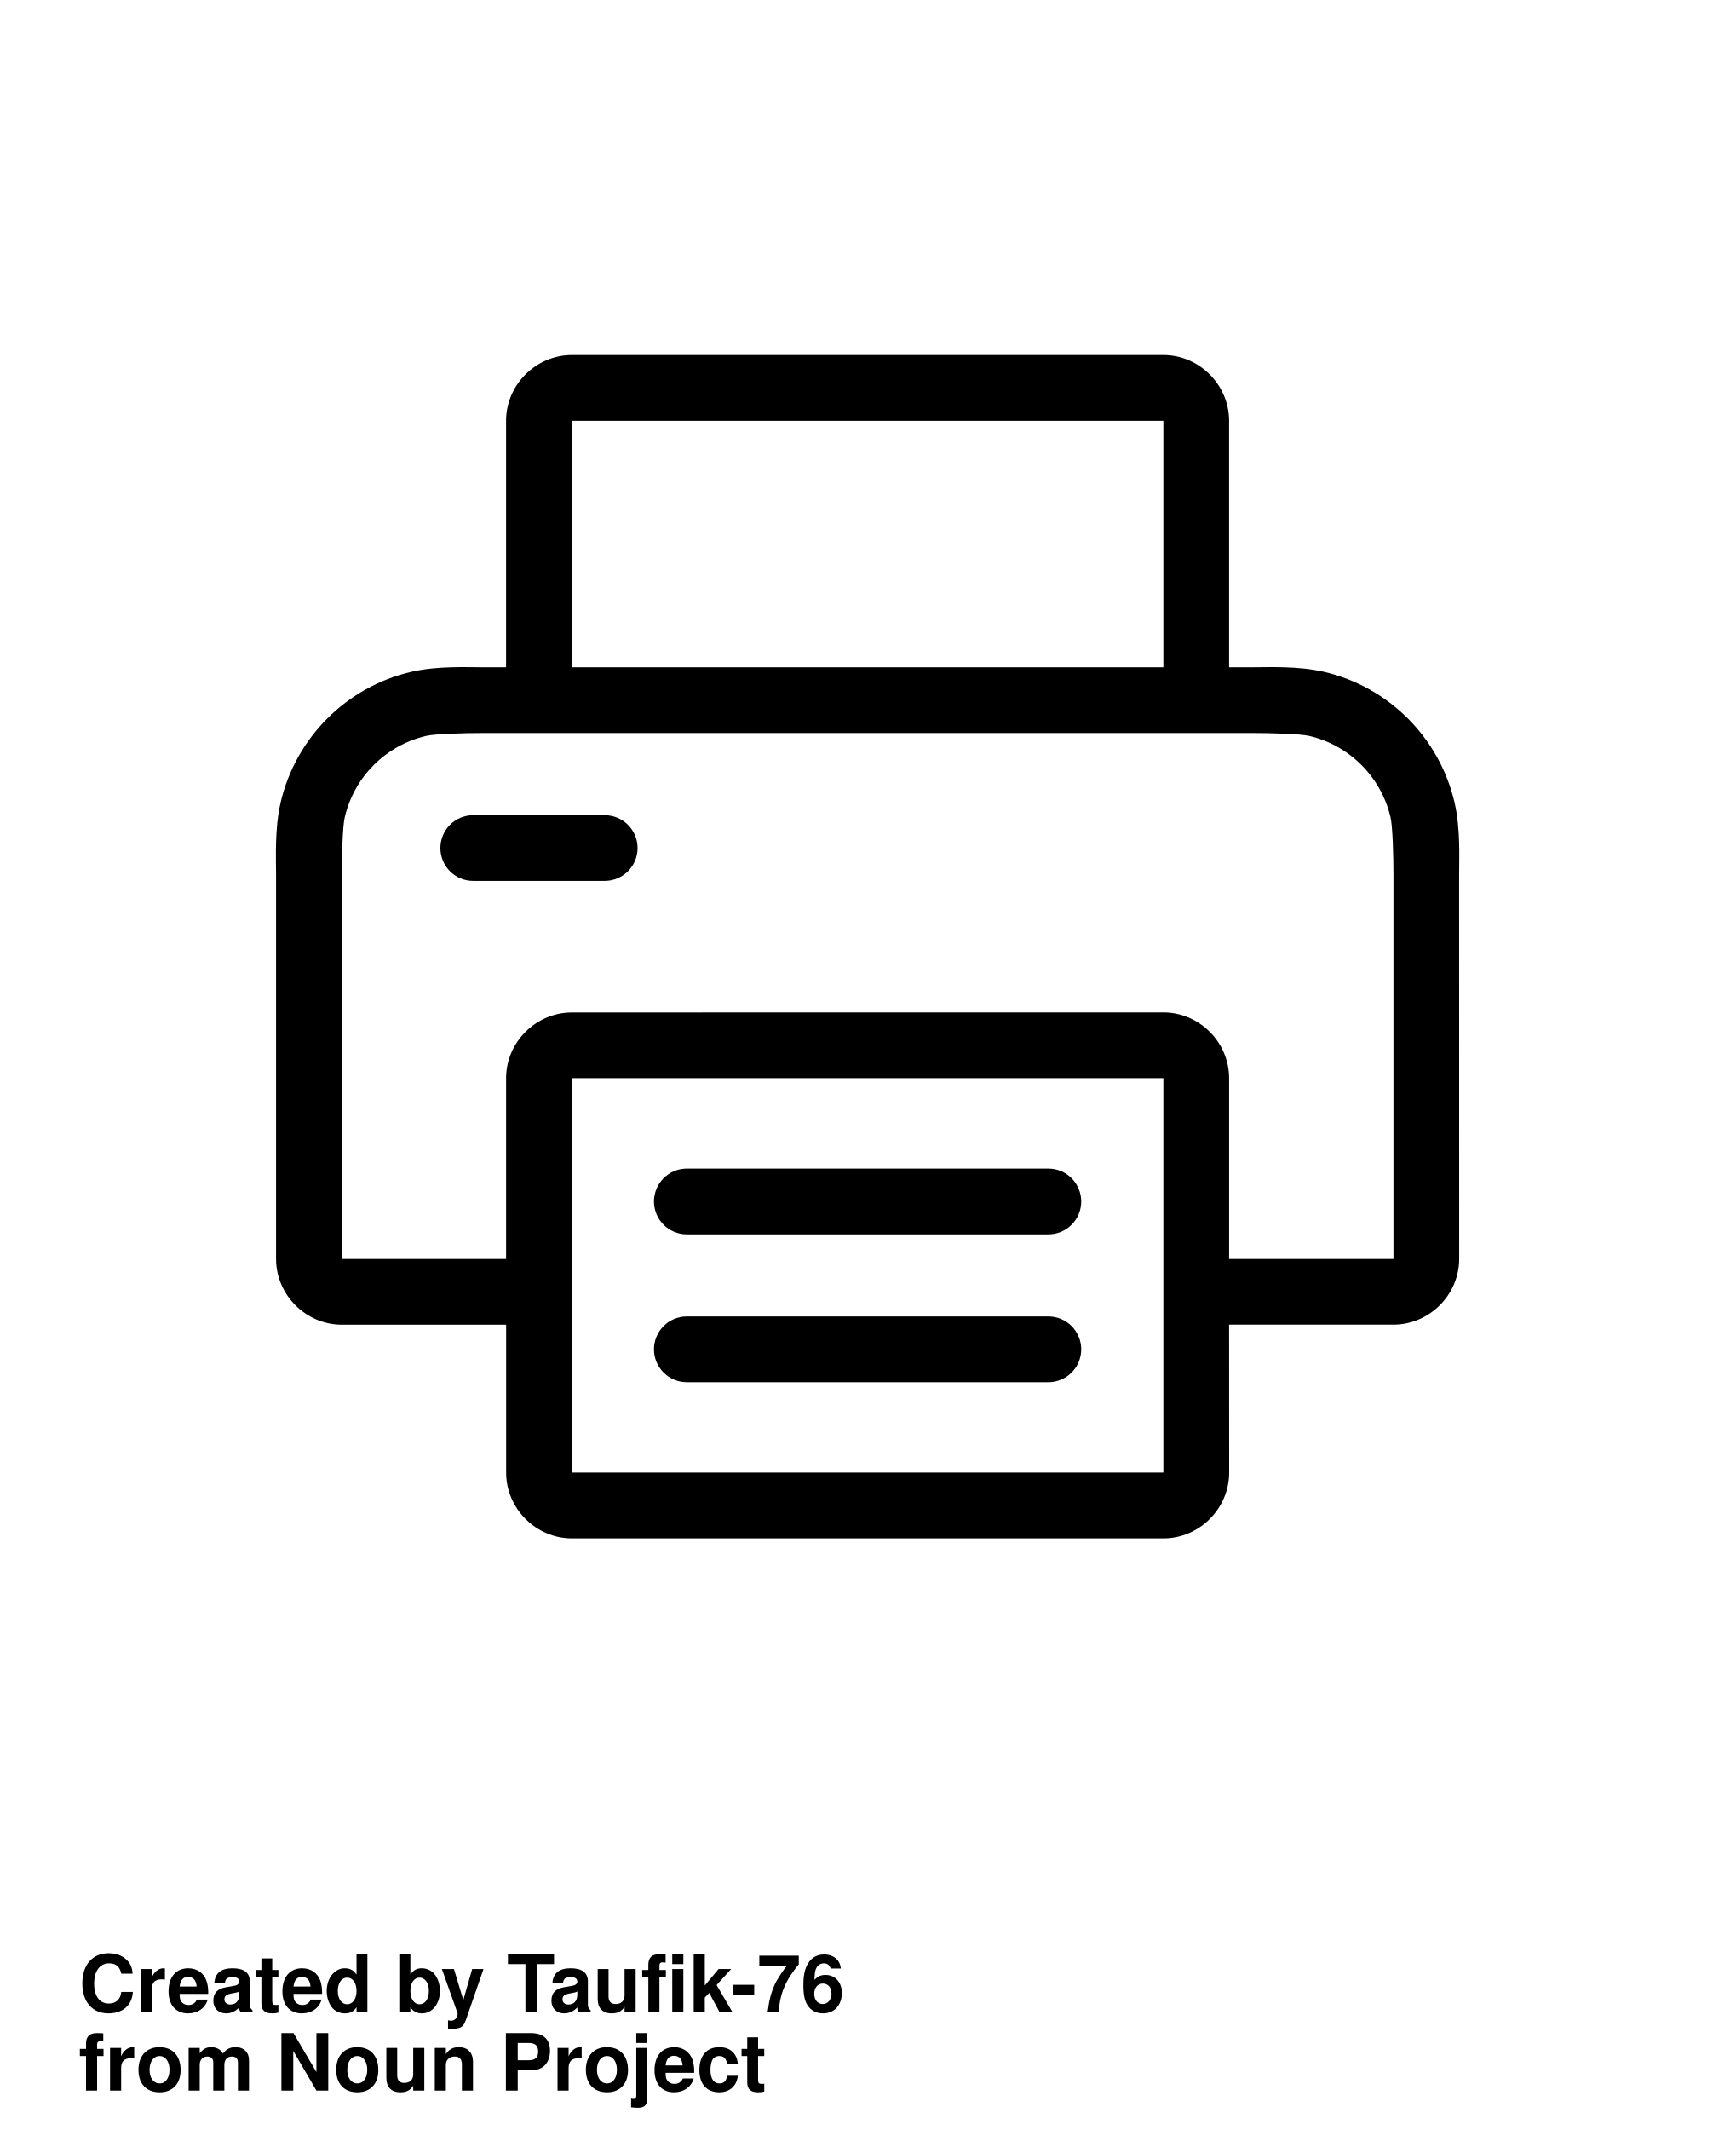
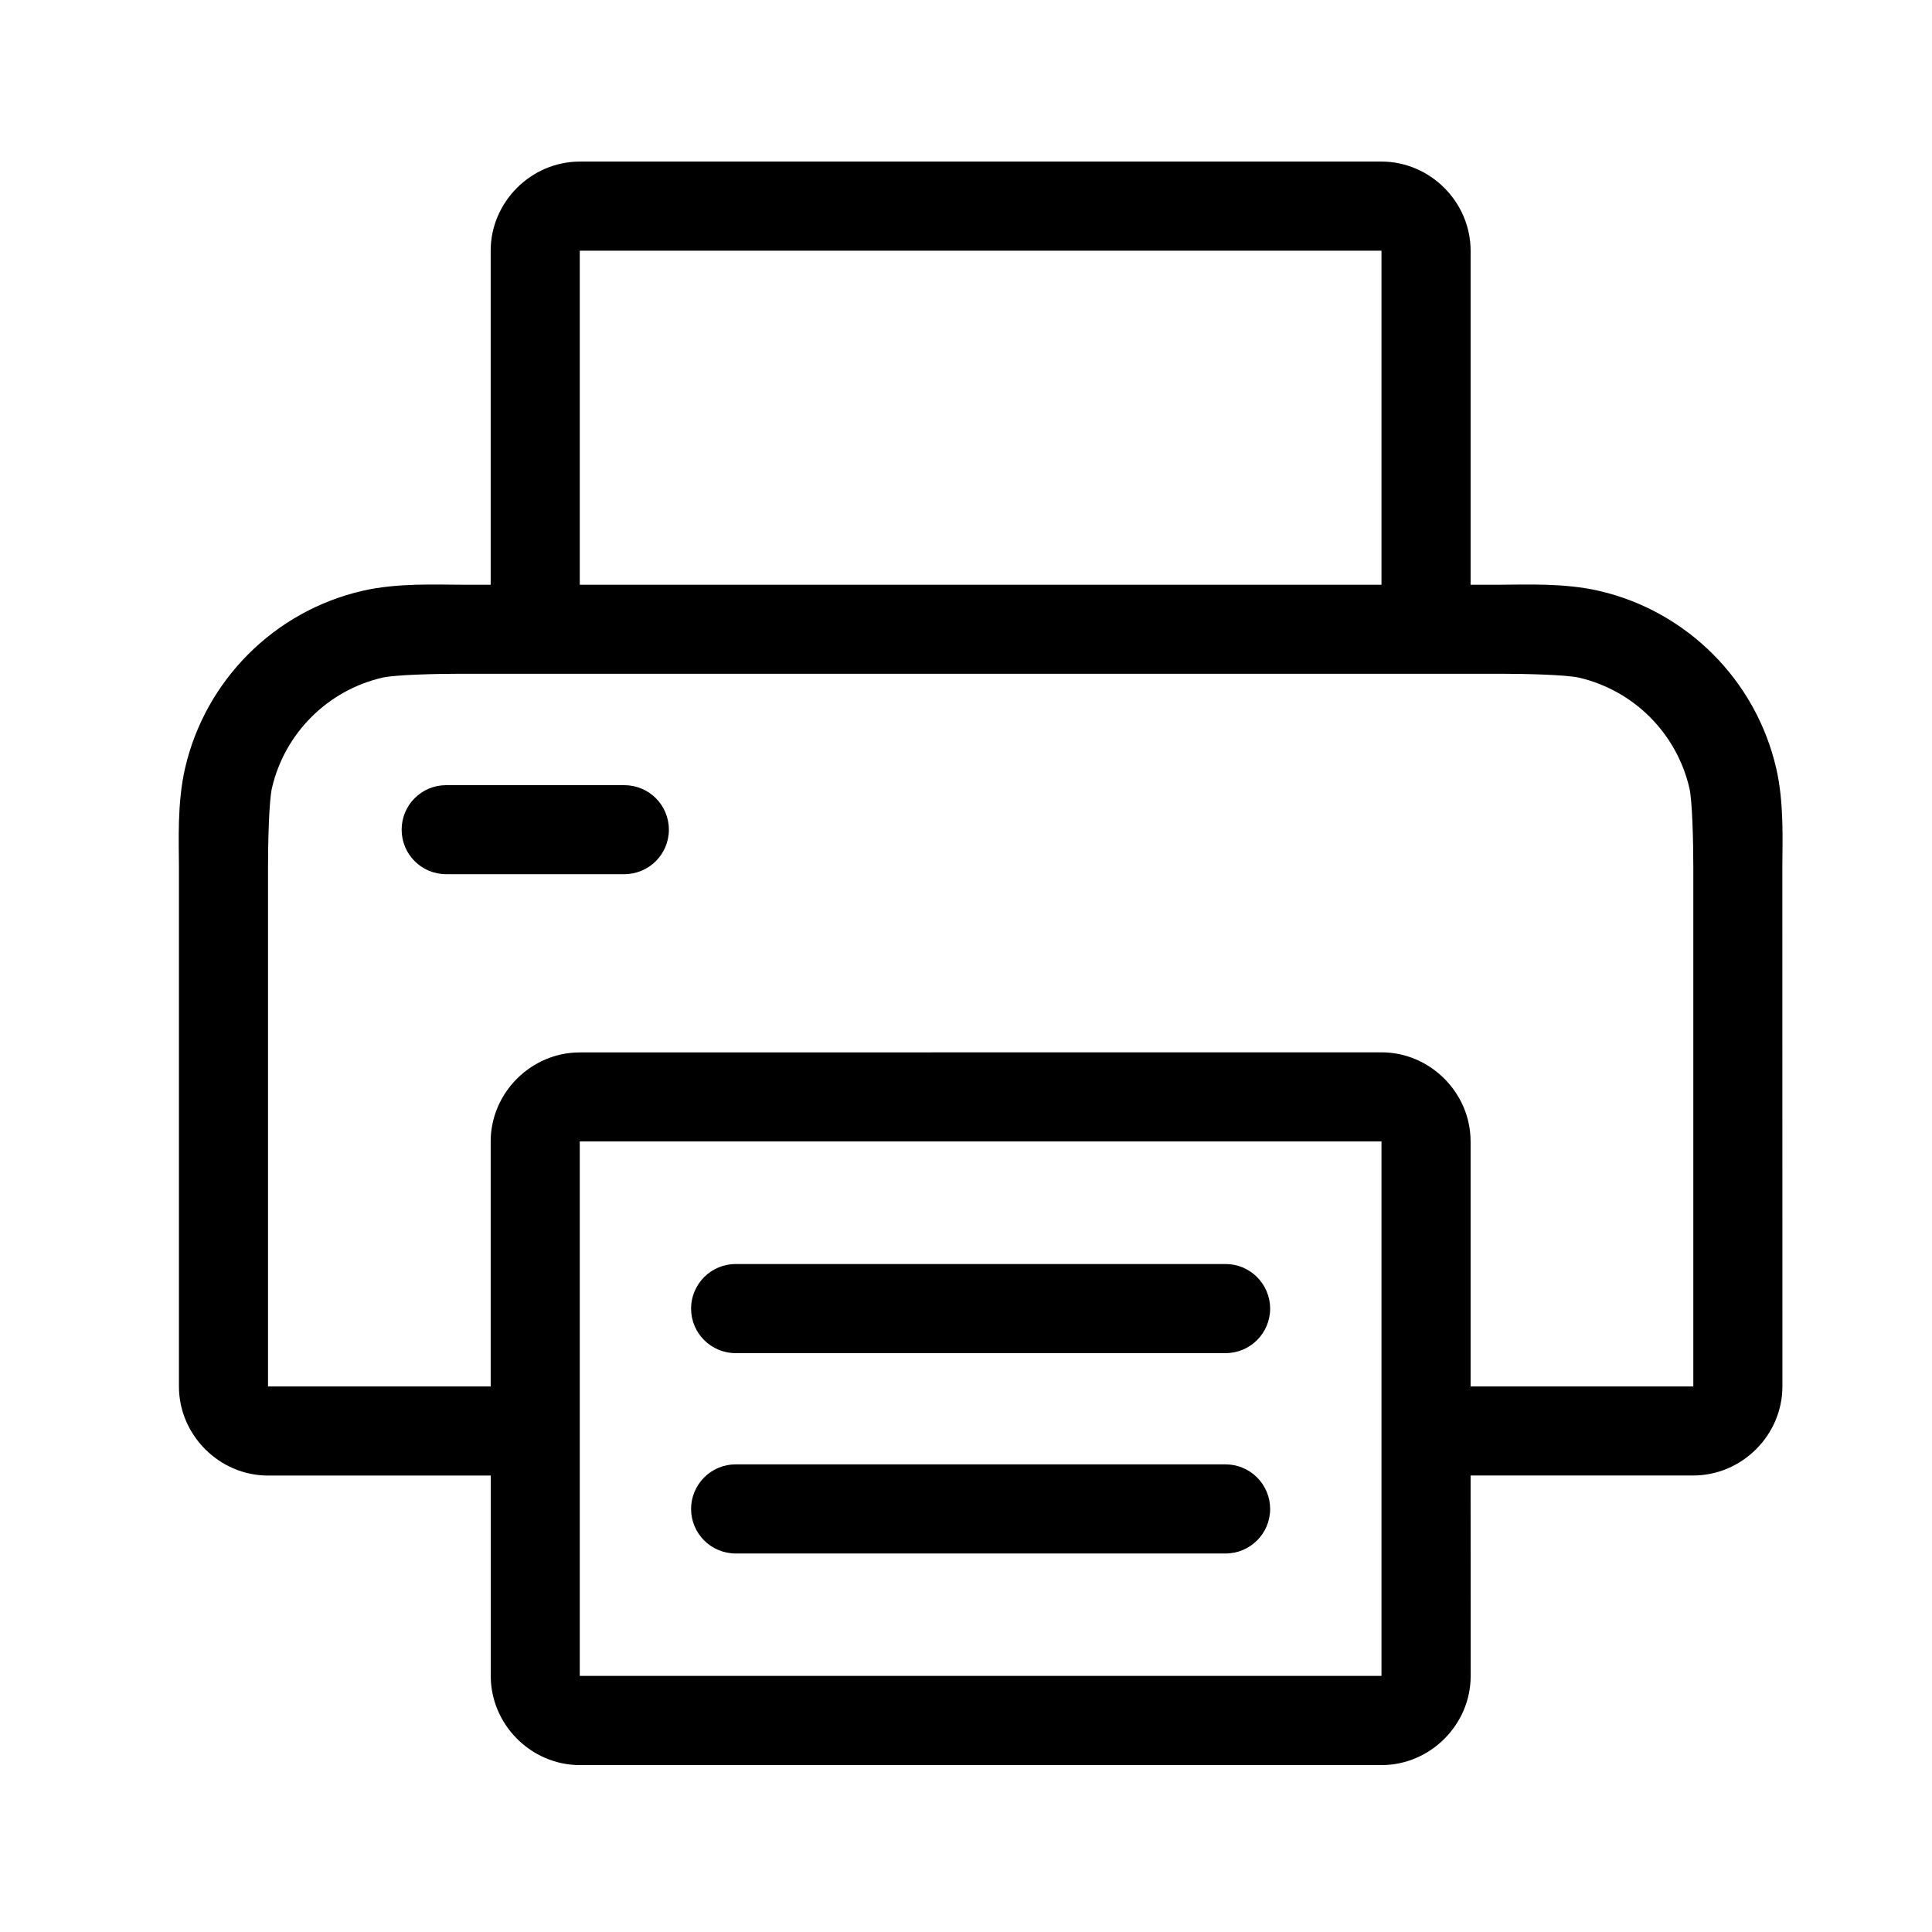
- <svg xmlns="http://www.w3.org/2000/svg" version="1.1" viewBox="-5.0 -10.0 110.0 135.0">
-   <path d="m31.25 12.5c-2.277 0-4.168 1.891-4.168 4.168v15.625h-1.395c-1.121 0-2.973-0.094-4.621 0.289-4.106 0.953-7.324 4.176-8.277 8.281-0.383 1.648-0.289 3.5-0.289 4.621v24.309c0 2.277 1.891 4.168 4.168 4.168h10.418v9.375c0 2.277 1.891 4.168 4.168 4.168h37.5c2.277 0 4.168-1.891 4.168-4.168l-0.004-9.379h10.418c2.277 0 4.168-1.891 4.168-4.168l-0.004-24.305c0-1.121 0.094-2.973-0.289-4.617-0.953-4.109-4.172-7.332-8.277-8.285-1.648-0.383-3.5-0.289-4.621-0.289h-1.395v-15.625c0-2.277-1.891-4.168-4.168-4.168zm0 4.168h37.5v15.625h-37.5zm-5.562 19.789h48.625c1.18 0 3.09 0.047 3.68 0.184 2.562 0.598 4.562 2.602 5.16 5.164 0.137 0.59 0.184 2.5 0.184 3.68v24.309h-10.418v-11.461c0-2.277-1.891-4.168-4.168-4.168l-37.5 0.004c-2.277 0-4.168 1.891-4.168 4.168v11.457h-10.414v-24.309c0-1.18 0.047-3.09 0.184-3.68 0.594-2.562 2.598-4.566 5.16-5.164 0.586-0.137 2.496-0.184 3.676-0.184zm-0.688 5.211c-1.152 0-2.082 0.93-2.082 2.082s0.93 2.082 2.082 2.082h8.332c1.152 0 2.086-0.93 2.086-2.082s-0.934-2.082-2.086-2.082zm6.25 16.664h37.5v25h-37.5zm7.293 5.734c-0.555 0-1.082 0.219-1.473 0.609-0.391 0.391-0.613 0.922-0.613 1.473 0 1.152 0.934 2.086 2.086 2.086h22.914c1.152 0 2.086-0.934 2.086-2.086 0-0.551-0.223-1.082-0.613-1.473-0.391-0.391-0.918-0.609-1.473-0.609zm0 9.371c-0.555 0-1.082 0.219-1.473 0.609-0.391 0.391-0.613 0.922-0.613 1.473 0 1.152 0.934 2.086 2.086 2.086h22.914c1.152 0 2.086-0.934 2.086-2.086 0-0.551-0.223-1.082-0.613-1.473-0.391-0.391-0.918-0.609-1.473-0.609z" />
-   <text x="0.0" y="117.5" font-size="5.0" font-weight="bold" font-family="Arbeit Regular, Helvetica, Arial-Unicode, Arial, Sans-serif" fill="#000000">Created by Taufik-76</text>
-   <text x="0.0" y="122.5" font-size="5.0" font-weight="bold" font-family="Arbeit Regular, Helvetica, Arial-Unicode, Arial, Sans-serif" fill="#000000">from Noun Project</text>
+ <svg xmlns="http://www.w3.org/2000/svg" version="1.1" viewBox="-5 -10 110 110" id="svg8" width="110" height="110">
+   <defs id="defs12" />
+   <path d="m 28.01,-0.8 c -2.772,0 -5.073,2.301 -5.073,5.073 V 23.292 h -1.697 c -1.365,0 -3.618,-0.114 -5.625,0.352 -4.997,1.16 -8.915,5.083 -10.075,10.08 -0.466,2.006 -0.352,4.26 -0.352,5.625 v 29.59 c 0,2.772 2.301,5.073 5.073,5.073 h 12.681 v 11.412 c 0,2.772 2.301,5.073 5.073,5.073 h 45.646 c 2.772,0 5.073,-2.301 5.073,-5.073 l -0.005,-11.416 h 12.681 c 2.772,0 5.073,-2.301 5.073,-5.073 L 96.479,39.349 c 0,-1.365 0.114,-3.618 -0.352,-5.62 C 94.967,28.727 91.049,24.804 86.052,23.644 84.046,23.178 81.792,23.292 80.427,23.292 H 78.73 V 4.273 c 0,-2.772 -2.301,-5.073 -5.073,-5.073 z m 0,5.073 H 73.656 V 23.292 H 28.01 Z M 21.239,28.361 h 59.188 c 1.436,0 3.761,0.057 4.479,0.223 3.119,0.727 5.554,3.167 6.281,6.286 0.166,0.718 0.223,3.043 0.223,4.479 V 68.939 H 78.729 V 54.988 c 0,-2.772 -2.301,-5.073 -5.073,-5.073 l -45.646,0.005 c -2.772,0 -5.073,2.301 -5.073,5.073 v 13.946 H 10.26 V 39.349 c 0,-1.436 0.057,-3.761 0.223,-4.479 0.723,-3.119 3.162,-5.558 6.281,-6.286 0.713,-0.166 3.038,-0.223 4.474,-0.223 z m -0.837,6.343 c -1.403,0 -2.534,1.132 -2.534,2.534 0,1.403 1.132,2.534 2.534,2.534 h 10.142 c 1.403,0 2.539,-1.132 2.539,-2.534 0,-1.403 -1.136,-2.534 -2.539,-2.534 z m 7.608,20.284 H 73.656 V 85.418 H 28.01 Z m 8.877,6.98 c -0.675,0 -1.317,0.266 -1.793,0.742 -0.475,0.475 -0.747,1.122 -0.747,1.793 0,1.403 1.136,2.539 2.539,2.539 h 27.892 c 1.403,0 2.539,-1.136 2.539,-2.539 0,-0.67 -0.271,-1.317 -0.747,-1.793 -0.475,-0.475 -1.117,-0.742 -1.793,-0.742 z m 0,11.407 c -0.675,0 -1.317,0.266 -1.793,0.742 -0.475,0.475 -0.747,1.122 -0.747,1.793 0,1.403 1.136,2.539 2.539,2.539 h 27.892 c 1.403,0 2.539,-1.136 2.539,-2.539 0,-0.67 -0.271,-1.317 -0.747,-1.793 -0.475,-0.475 -1.117,-0.742 -1.793,-0.742 z" id="path2" style="stroke-width:1.217" />
</svg>
